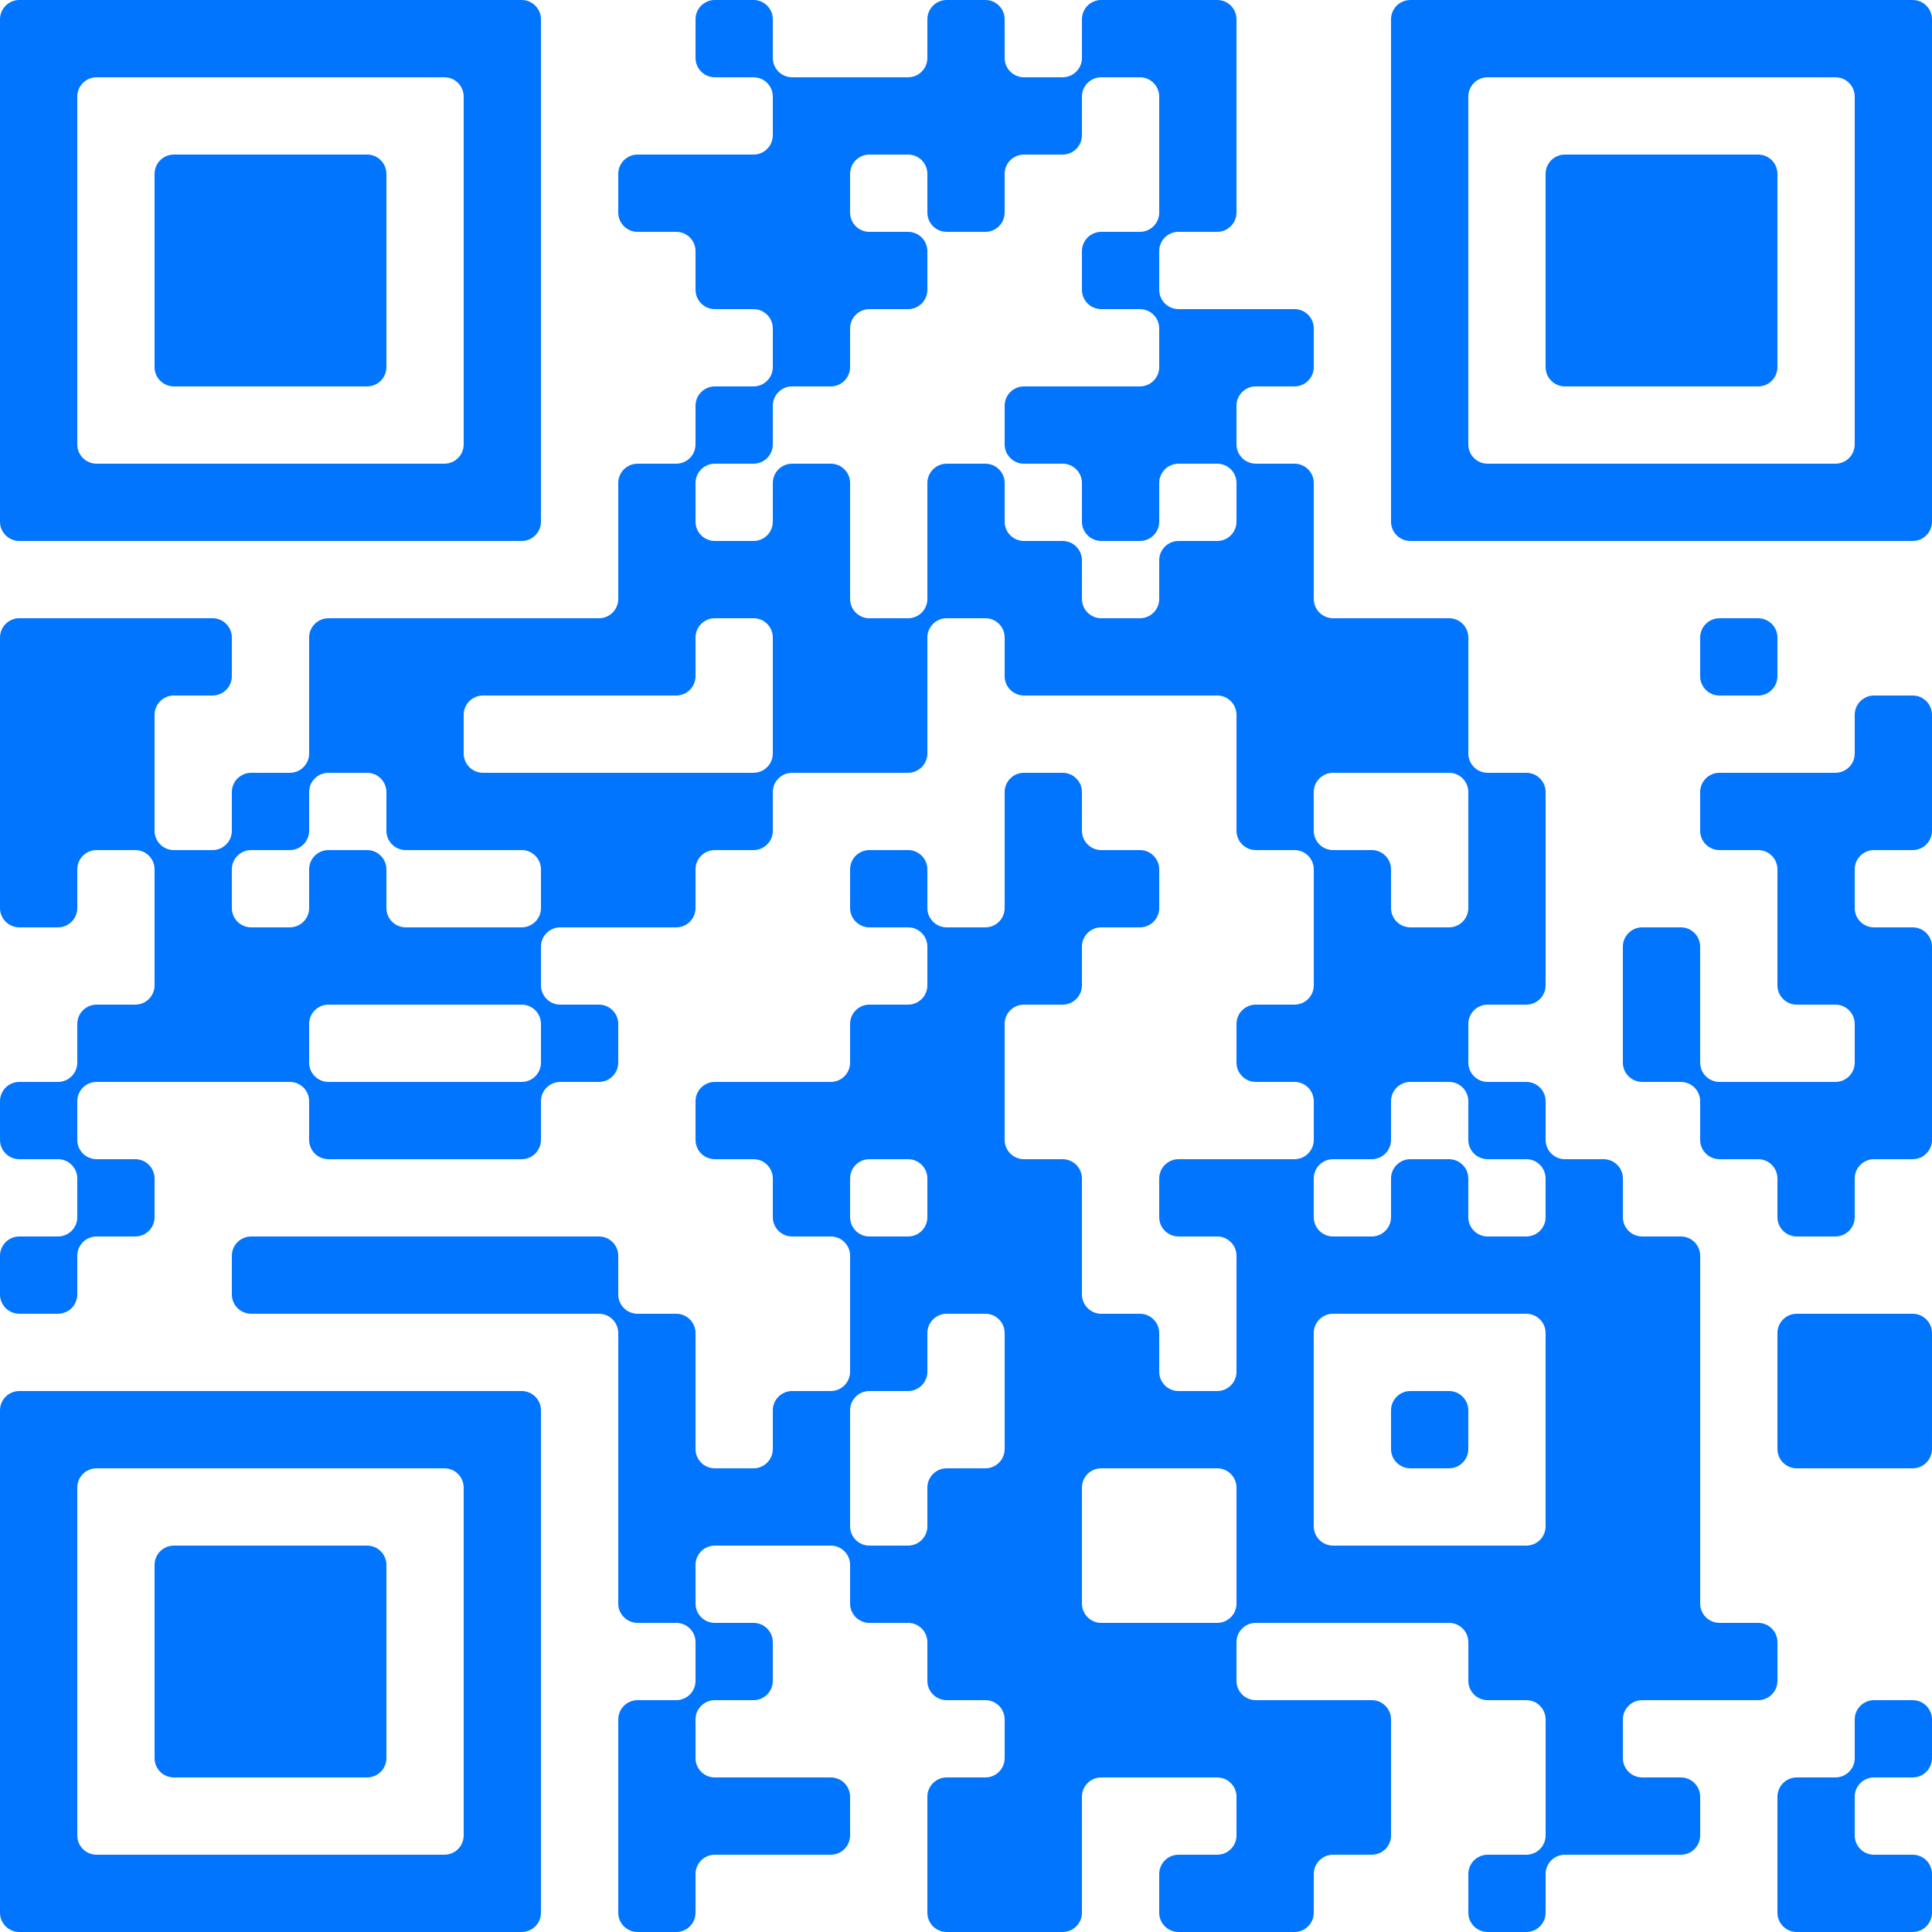
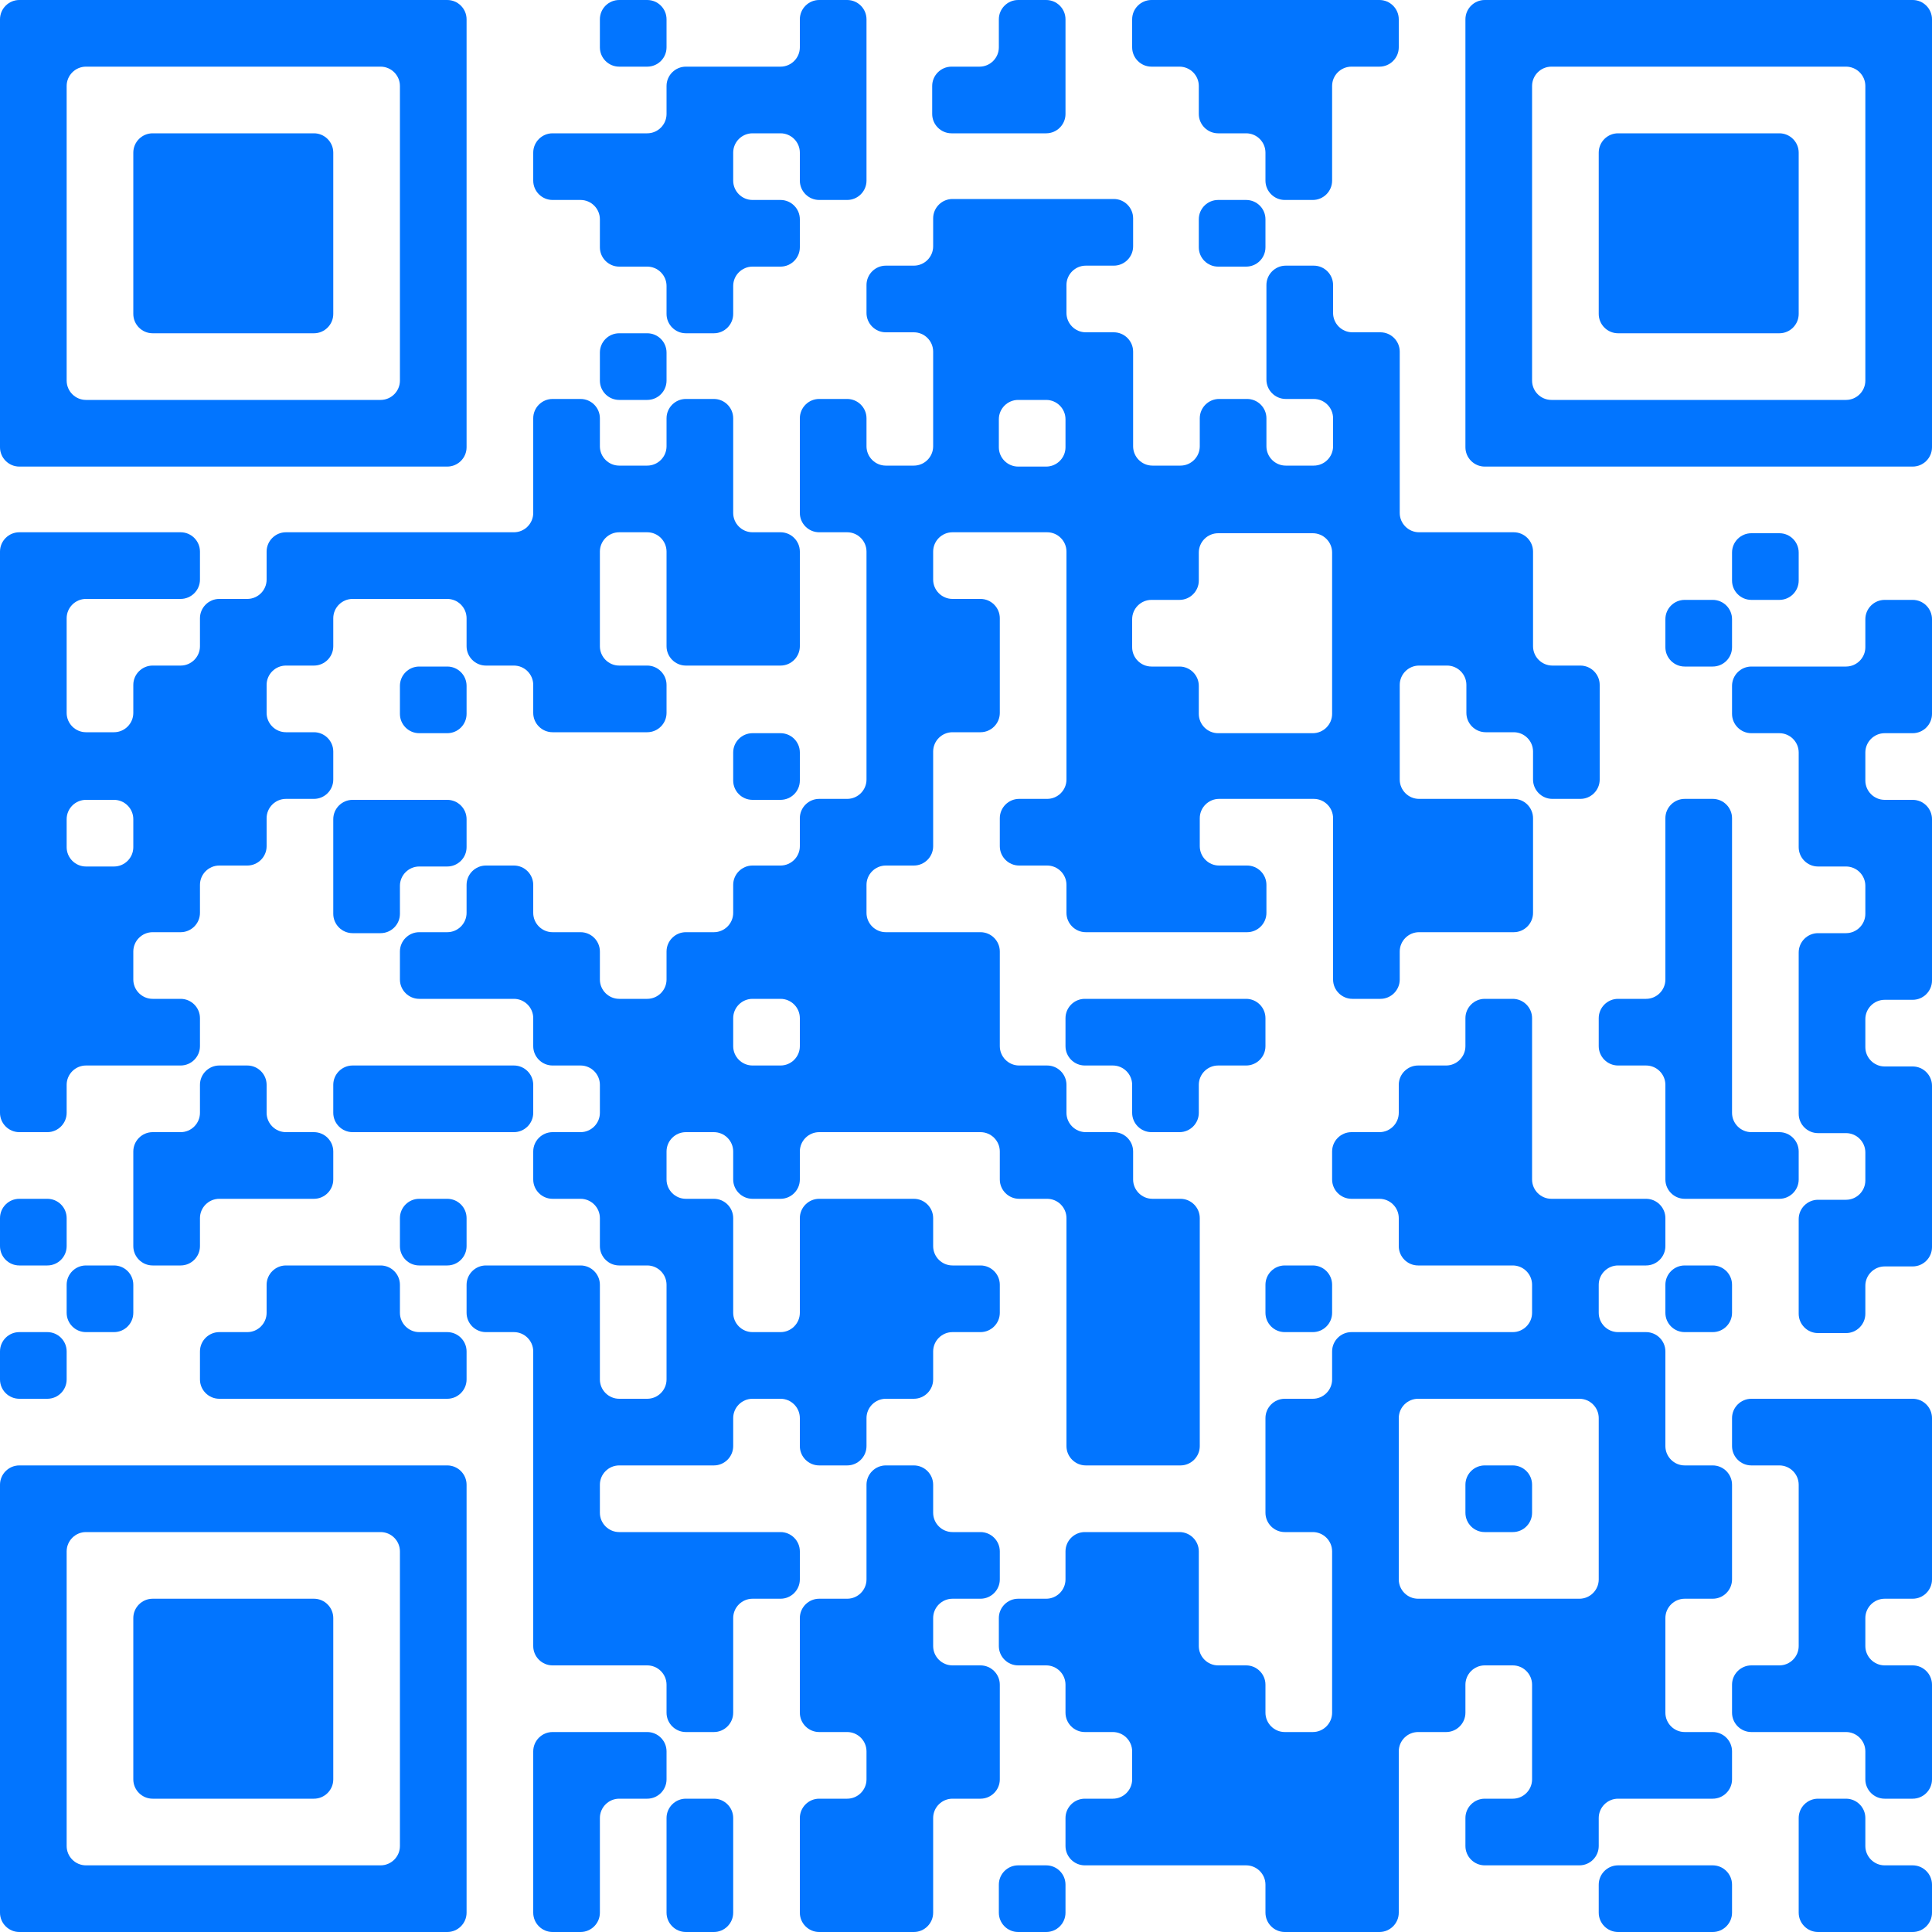
- <svg xmlns="http://www.w3.org/2000/svg" version="1.1" id="Layer_1" x="0px" y="0px" viewBox="0 0 200 200" style="enable-background:new 0 0 200 200;" xml:space="preserve">
-   <style type="text/css">
- 	.st0{fill:#0275FF;}
- </style>
-   <g>
-     <g transform="translate(0,200) scale(0.026882,-0.026882)">
-       <path class="st0" d="M0,6398.3v-967.2c0-41.1,33.3-74.4,74.4-74.4h967.2h967.2c41.1,0,74.4,33.3,74.4,74.4v967.2v967.2    c0,41.1-33.3,74.4-74.4,74.4h-967.2H74.4c-41.1,0-74.4-33.3-74.4-74.4V6398.3z M1785.6,6398.3v-669.6c0-41.1-33.3-74.4-74.4-74.4    h-669.6H372c-41.1,0-74.4,33.3-74.4,74.4v669.6v669.6c0,41.1,33.3,74.4,74.4,74.4h669.6h669.6c41.1,0,74.4-33.3,74.4-74.4V6398.3z    " />
-       <path class="st0" d="M595.2,6398.3v-372c0-41.1,33.3-74.4,74.4-74.4h372h372c41.1,0,74.4,33.3,74.4,74.4v372v372    c0,41.1-33.3,74.4-74.4,74.4h-372h-372c-41.1,0-74.4-33.3-74.4-74.4V6398.3z" />
-       <path class="st0" d="M2678.4,7291.1v-74.4c0-41.1,33.3-74.4,74.4-74.4h74.4h74.4c41.1,0,74.4-33.3,74.4-74.4v-74.4v-74.4    c0-41.1-33.3-74.4-74.4-74.4h-223.2h-223.2c-41.1,0-74.4-33.3-74.4-74.4v-74.4v-74.4c0-41.1,33.3-74.4,74.4-74.4h74.4h74.4    c41.1,0,74.4-33.3,74.4-74.4v-74.4v-74.4c0-41.1,33.3-74.4,74.4-74.4h74.4h74.4c41.1,0,74.4-33.3,74.4-74.4v-74.4v-74.4    c0-41.1-33.3-74.4-74.4-74.4h-74.4h-74.4c-41.1,0-74.4-33.3-74.4-74.4v-74.4v-74.4c0-41.1-33.3-74.4-74.4-74.4h-74.4h-74.4    c-41.1,0-74.4-33.3-74.4-74.4v-223.2v-223.2c0-41.1-33.3-74.4-74.4-74.4h-520.8h-520.8c-41.1,0-74.4-33.3-74.4-74.4v-223.2v-223.2    c0-41.1-33.3-74.4-74.4-74.4h-74.4h-74.4c-41.1,0-74.4-33.3-74.4-74.4v-74.4v-74.4c0-41.1-33.3-74.4-74.4-74.4H744h-74.4    c-41.1,0-74.4,33.3-74.4,74.4V4464v223.2c0,41.1,33.3,74.4,74.4,74.4H744h74.4c41.1,0,74.4,33.3,74.4,74.4v74.4v74.4    c0,41.1-33.3,74.4-74.4,74.4h-372h-372c-41.1,0-74.4-33.3-74.4-74.4V4464v-520.8c0-41.1,33.3-74.4,74.4-74.4h74.4h74.4    c41.1,0,74.4,33.3,74.4,74.4v74.4v74.4c0,41.1,33.3,74.4,74.4,74.4h74.4h74.4c41.1,0,74.4-33.3,74.4-74.4v-223.2v-223.2    c0-41.1-33.3-74.4-74.4-74.4h-74.4H372c-41.1,0-74.4-33.3-74.4-74.4v-74.4V3348c0-41.1-33.3-74.4-74.4-74.4h-74.4H74.4    c-41.1,0-74.4-33.3-74.4-74.4v-74.4v-74.4c0-41.1,33.3-74.4,74.4-74.4h74.4h74.4c41.1,0,74.4-33.3,74.4-74.4v-74.4v-74.4    c0-41.1-33.3-74.4-74.4-74.4h-74.4H74.4c-41.1,0-74.4-33.3-74.4-74.4v-74.4v-74.4c0-41.1,33.3-74.4,74.4-74.4h74.4h74.4    c41.1,0,74.4,33.3,74.4,74.4v74.4v74.4c0,41.1,33.3,74.4,74.4,74.4h74.4h74.4c41.1,0,74.4,33.3,74.4,74.4v74.4v74.4    c0,41.1-33.3,74.4-74.4,74.4h-74.4H372c-41.1,0-74.4,33.3-74.4,74.4v74.4v74.4c0,41.1,33.3,74.4,74.4,74.4h372h372    c41.1,0,74.4-33.3,74.4-74.4v-74.4v-74.4c0-41.1,33.3-74.4,74.4-74.4h372h372c41.1,0,74.4,33.3,74.4,74.4v74.4v74.4    c0,41.1,33.3,74.4,74.4,74.4h74.4h74.4c41.1,0,74.4,33.3,74.4,74.4v74.4v74.4c0,41.1-33.3,74.4-74.4,74.4H2232h-74.4    c-41.1,0-74.4,33.3-74.4,74.4v74.4v74.4c0,41.1,33.3,74.4,74.4,74.4h223.2H2604c41.1,0,74.4,33.3,74.4,74.4v74.4v74.4    c0,41.1,33.3,74.4,74.4,74.4h74.4h74.4c41.1,0,74.4,33.3,74.4,74.4v74.4v74.4c0,41.1,33.3,74.4,74.4,74.4h223.2h223.2    c41.1,0,74.4,33.3,74.4,74.4v223.2v223.2c0,41.1,33.3,74.4,74.4,74.4h74.4h74.4c41.1,0,74.4-33.3,74.4-74.4v-74.4v-74.4    c0-41.1,33.3-74.4,74.4-74.4h372h372c41.1,0,74.4-33.3,74.4-74.4V4464v-223.2c0-41.1,33.3-74.4,74.4-74.4h74.4h74.4    c41.1,0,74.4-33.3,74.4-74.4v-223.2v-223.2c0-41.1-33.3-74.4-74.4-74.4h-74.4h-74.4c-41.1,0-74.4-33.3-74.4-74.4v-74.4V3348    c0-41.1,33.3-74.4,74.4-74.4h74.4h74.4c41.1,0,74.4-33.3,74.4-74.4v-74.4v-74.4c0-41.1-33.3-74.4-74.4-74.4h-223.2h-223.2    c-41.1,0-74.4-33.3-74.4-74.4v-74.4v-74.4c0-41.1,33.3-74.4,74.4-74.4h74.4h74.4c41.1,0,74.4-33.3,74.4-74.4v-223.2v-223.2    c0-41.1-33.3-74.4-74.4-74.4h-74.4h-74.4c-41.1,0-74.4,33.3-74.4,74.4v74.4v74.4c0,41.1-33.3,74.4-74.4,74.4h-74.4h-74.4    c-41.1,0-74.4,33.3-74.4,74.4v223.2v223.2c0,41.1-33.3,74.4-74.4,74.4h-74.4h-74.4c-41.1,0-74.4,33.3-74.4,74.4v223.2v223.2    c0,41.1,33.3,74.4,74.4,74.4h74.4h74.4c41.1,0,74.4,33.3,74.4,74.4v74.4v74.4c0,41.1,33.3,74.4,74.4,74.4h74.4h74.4    c41.1,0,74.4,33.3,74.4,74.4v74.4v74.4c0,41.1-33.3,74.4-74.4,74.4h-74.4h-74.4c-41.1,0-74.4,33.3-74.4,74.4v74.4v74.4    c0,41.1-33.3,74.4-74.4,74.4h-74.4h-74.4c-41.1,0-74.4-33.3-74.4-74.4v-223.2v-223.2c0-41.1-33.3-74.4-74.4-74.4H3720h-74.4    c-41.1,0-74.4,33.3-74.4,74.4v74.4v74.4c0,41.1-33.3,74.4-74.4,74.4h-74.4H3348c-41.1,0-74.4-33.3-74.4-74.4v-74.4v-74.4    c0-41.1,33.3-74.4,74.4-74.4h74.4h74.4c41.1,0,74.4-33.3,74.4-74.4V3720v-74.4c0-41.1-33.3-74.4-74.4-74.4h-74.4H3348    c-41.1,0-74.4-33.3-74.4-74.4v-74.4V3348c0-41.1-33.3-74.4-74.4-74.4H2976h-223.2c-41.1,0-74.4-33.3-74.4-74.4v-74.4v-74.4    c0-41.1,33.3-74.4,74.4-74.4h74.4h74.4c41.1,0,74.4-33.3,74.4-74.4v-74.4v-74.4c0-41.1,33.3-74.4,74.4-74.4h74.4h74.4    c41.1,0,74.4-33.3,74.4-74.4v-223.2v-223.2c0-41.1-33.3-74.4-74.4-74.4h-74.4h-74.4c-41.1,0-74.4-33.3-74.4-74.4v-74.4V1860    c0-41.1-33.3-74.4-74.4-74.4h-74.4h-74.4c-41.1,0-74.4,33.3-74.4,74.4v223.2v223.2c0,41.1-33.3,74.4-74.4,74.4h-74.4h-74.4    c-41.1,0-74.4,33.3-74.4,74.4v74.4v74.4c0,41.1-33.3,74.4-74.4,74.4h-669.6H967.2c-41.1,0-74.4-33.3-74.4-74.4v-74.4v-74.4    c0-41.1,33.3-74.4,74.4-74.4h669.6h669.6c41.1,0,74.4-33.3,74.4-74.4v-520.8v-520.8c0-41.1,33.3-74.4,74.4-74.4h74.4h74.4    c41.1,0,74.4-33.3,74.4-74.4v-74.4v-74.4c0-41.1-33.3-74.4-74.4-74.4h-74.4h-74.4c-41.1,0-74.4-33.3-74.4-74.4v-372v-372    c0-41.1,33.3-74.4,74.4-74.4h74.4h74.4c41.1,0,74.4,33.3,74.4,74.4v74.4v74.4c0,41.1,33.3,74.4,74.4,74.4H2976h223.2    c41.1,0,74.4,33.3,74.4,74.4v74.4v74.4c0,41.1-33.3,74.4-74.4,74.4H2976h-223.2c-41.1,0-74.4,33.3-74.4,74.4V744v74.4    c0,41.1,33.3,74.4,74.4,74.4h74.4h74.4c41.1,0,74.4,33.3,74.4,74.4v74.4v74.4c0,41.1-33.3,74.4-74.4,74.4h-74.4h-74.4    c-41.1,0-74.4,33.3-74.4,74.4v74.4v74.4c0,41.1,33.3,74.4,74.4,74.4H2976h223.2c41.1,0,74.4-33.3,74.4-74.4v-74.4v-74.4    c0-41.1,33.3-74.4,74.4-74.4h74.4h74.4c41.1,0,74.4-33.3,74.4-74.4v-74.4v-74.4c0-41.1,33.3-74.4,74.4-74.4h74.4h74.4    c41.1,0,74.4-33.3,74.4-74.4V744v-74.4c0-41.1-33.3-74.4-74.4-74.4H3720h-74.4c-41.1,0-74.4-33.3-74.4-74.4V297.6V74.4    c0-41.1,33.3-74.4,74.4-74.4h223.2H4092c41.1,0,74.4,33.3,74.4,74.4v223.2v223.2c0,41.1,33.3,74.4,74.4,74.4H4464h223.2    c41.1,0,74.4-33.3,74.4-74.4v-74.4V372c0-41.1-33.3-74.4-74.4-74.4h-74.4h-74.4c-41.1,0-74.4-33.3-74.4-74.4v-74.4V74.4    c0-41.1,33.3-74.4,74.4-74.4h223.2h223.2c41.1,0,74.4,33.3,74.4,74.4v74.4v74.4c0,41.1,33.3,74.4,74.4,74.4h74.4h74.4    c41.1,0,74.4,33.3,74.4,74.4v223.2v223.2c0,41.1-33.3,74.4-74.4,74.4h-223.2h-223.2c-41.1,0-74.4,33.3-74.4,74.4v74.4v74.4    c0,41.1,33.3,74.4,74.4,74.4h372h372c41.1,0,74.4-33.3,74.4-74.4v-74.4v-74.4c0-41.1,33.3-74.4,74.4-74.4h74.4h74.4    c41.1,0,74.4-33.3,74.4-74.4V595.2V372c0-41.1-33.3-74.4-74.4-74.4h-74.4h-74.4c-41.1,0-74.4-33.3-74.4-74.4v-74.4V74.4    c0-41.1,33.3-74.4,74.4-74.4h74.4h74.4c41.1,0,74.4,33.3,74.4,74.4v74.4v74.4c0,41.1,33.3,74.4,74.4,74.4h223.2h223.2    c41.1,0,74.4,33.3,74.4,74.4v74.4v74.4c0,41.1-33.3,74.4-74.4,74.4h-74.4h-74.4c-41.1,0-74.4,33.3-74.4,74.4V744v74.4    c0,41.1,33.3,74.4,74.4,74.4h223.2h223.2c41.1,0,74.4,33.3,74.4,74.4v74.4v74.4c0,41.1-33.3,74.4-74.4,74.4h-74.4h-74.4    c-41.1,0-74.4,33.3-74.4,74.4v669.6V2604c0,41.1-33.3,74.4-74.4,74.4h-74.4h-74.4c-41.1,0-74.4,33.3-74.4,74.4v74.4v74.4    c0,41.1-33.3,74.4-74.4,74.4h-74.4h-74.4c-41.1,0-74.4,33.3-74.4,74.4v74.4v74.4c0,41.1-33.3,74.4-74.4,74.4h-74.4h-74.4    c-41.1,0-74.4,33.3-74.4,74.4v74.4v74.4c0,41.1,33.3,74.4,74.4,74.4h74.4h74.4c41.1,0,74.4,33.3,74.4,74.4v372v372    c0,41.1-33.3,74.4-74.4,74.4h-74.4h-74.4c-41.1,0-74.4,33.3-74.4,74.4v223.2v223.2c0,41.1-33.3,74.4-74.4,74.4h-223.2h-223.2    c-41.1,0-74.4,33.3-74.4,74.4v223.2v223.2c0,41.1-33.3,74.4-74.4,74.4h-74.4h-74.4c-41.1,0-74.4,33.3-74.4,74.4v74.4v74.4    c0,41.1,33.3,74.4,74.4,74.4h74.4h74.4c41.1,0,74.4,33.3,74.4,74.4v74.4v74.4c0,41.1-33.3,74.4-74.4,74.4h-223.2h-223.2    c-41.1,0-74.4,33.3-74.4,74.4v74.4v74.4c0,41.1,33.3,74.4,74.4,74.4h74.4h74.4c41.1,0,74.4,33.3,74.4,74.4v372v372    c0,41.1-33.3,74.4-74.4,74.4H4464h-223.2c-41.1,0-74.4-33.3-74.4-74.4v-74.4v-74.4c0-41.1-33.3-74.4-74.4-74.4h-74.4h-74.4    c-41.1,0-74.4,33.3-74.4,74.4v74.4v74.4c0,41.1-33.3,74.4-74.4,74.4H3720h-74.4c-41.1,0-74.4-33.3-74.4-74.4v-74.4v-74.4    c0-41.1-33.3-74.4-74.4-74.4h-223.2h-223.2c-41.1,0-74.4,33.3-74.4,74.4v74.4v74.4c0,41.1-33.3,74.4-74.4,74.4h-74.4h-74.4    c-41.1,0-74.4-33.3-74.4-74.4V7291.1z M4464,6844.7v-223.2c0-41.1-33.3-74.4-74.4-74.4h-74.4h-74.4c-41.1,0-74.4-33.3-74.4-74.4    v-74.4v-74.4c0-41.1,33.3-74.4,74.4-74.4h74.4h74.4c41.1,0,74.4-33.3,74.4-74.4v-74.4v-74.4c0-41.1-33.3-74.4-74.4-74.4h-223.2    h-223.2c-41.1,0-74.4-33.3-74.4-74.4v-74.4v-74.4c0-41.1,33.3-74.4,74.4-74.4h74.4h74.4c41.1,0,74.4-33.3,74.4-74.4v-74.4v-74.4    c0-41.1,33.3-74.4,74.4-74.4h74.4h74.4c41.1,0,74.4,33.3,74.4,74.4v74.4v74.4c0,41.1,33.3,74.4,74.4,74.4h74.4h74.4    c41.1,0,74.4-33.3,74.4-74.4v-74.4v-74.4c0-41.1-33.3-74.4-74.4-74.4h-74.4h-74.4c-41.1,0-74.4-33.3-74.4-74.4v-74.4v-74.4    c0-41.1-33.3-74.4-74.4-74.4h-74.4h-74.4c-41.1,0-74.4,33.3-74.4,74.4v74.4v74.4c0,41.1-33.3,74.4-74.4,74.4h-74.4h-74.4    c-41.1,0-74.4,33.3-74.4,74.4v74.4v74.4c0,41.1-33.3,74.4-74.4,74.4H3720h-74.4c-41.1,0-74.4-33.3-74.4-74.4v-223.2v-223.2    c0-41.1-33.3-74.4-74.4-74.4h-74.4H3348c-41.1,0-74.4,33.3-74.4,74.4v223.2v223.2c0,41.1-33.3,74.4-74.4,74.4h-74.4h-74.4    c-41.1,0-74.4-33.3-74.4-74.4v-74.4v-74.4c0-41.1-33.3-74.4-74.4-74.4h-74.4h-74.4c-41.1,0-74.4,33.3-74.4,74.4v74.4v74.4    c0,41.1,33.3,74.4,74.4,74.4h74.4h74.4c41.1,0,74.4,33.3,74.4,74.4v74.4v74.4c0,41.1,33.3,74.4,74.4,74.4h74.4h74.4    c41.1,0,74.4,33.3,74.4,74.4v74.4v74.4c0,41.1,33.3,74.4,74.4,74.4h74.4h74.4c41.1,0,74.4,33.3,74.4,74.4v74.4v74.4    c0,41.1-33.3,74.4-74.4,74.4h-74.4H3348c-41.1,0-74.4,33.3-74.4,74.4v74.4v74.4c0,41.1,33.3,74.4,74.4,74.4h74.4h74.4    c41.1,0,74.4-33.3,74.4-74.4v-74.4v-74.4c0-41.1,33.3-74.4,74.4-74.4h74.4h74.4c41.1,0,74.4,33.3,74.4,74.4v74.4v74.4    c0,41.1,33.3,74.4,74.4,74.4h74.4h74.4c41.1,0,74.4,33.3,74.4,74.4v74.4v74.4c0,41.1,33.3,74.4,74.4,74.4h74.4h74.4    c41.1,0,74.4-33.3,74.4-74.4V6844.7z M2976,4761.6v-223.2c0-41.1-33.3-74.4-74.4-74.4h-520.8H1860c-41.1,0-74.4,33.3-74.4,74.4    v74.4v74.4c0,41.1,33.3,74.4,74.4,74.4h372h372c41.1,0,74.4,33.3,74.4,74.4v74.4v74.4c0,41.1,33.3,74.4,74.4,74.4h74.4h74.4    c41.1,0,74.4-33.3,74.4-74.4V4761.6z M1488,4315.2v-74.4c0-41.1,33.3-74.4,74.4-74.4h223.2h223.2c41.1,0,74.4-33.3,74.4-74.4    v-74.4v-74.4c0-41.1-33.3-74.4-74.4-74.4h-223.2h-223.2c-41.1,0-74.4,33.3-74.4,74.4v74.4v74.4c0,41.1-33.3,74.4-74.4,74.4h-74.4    h-74.4c-41.1,0-74.4-33.3-74.4-74.4v-74.4v-74.4c0-41.1-33.3-74.4-74.4-74.4h-74.4h-74.4c-41.1,0-74.4,33.3-74.4,74.4v74.4v74.4    c0,41.1,33.3,74.4,74.4,74.4h74.4h74.4c41.1,0,74.4,33.3,74.4,74.4v74.4v74.4c0,41.1,33.3,74.4,74.4,74.4h74.4h74.4    c41.1,0,74.4-33.3,74.4-74.4V4315.2z M5654.3,4166.4v-223.2c0-41.1-33.3-74.4-74.4-74.4h-74.4h-74.4c-41.1,0-74.4,33.3-74.4,74.4    v74.4v74.4c0,41.1-33.3,74.4-74.4,74.4h-74.4h-74.4c-41.1,0-74.4,33.3-74.4,74.4v74.4v74.4c0,41.1,33.3,74.4,74.4,74.4h223.2    h223.2c41.1,0,74.4-33.3,74.4-74.4V4166.4z M2083.2,3422.4V3348c0-41.1-33.3-74.4-74.4-74.4h-372h-372    c-41.1,0-74.4,33.3-74.4,74.4v74.4v74.4c0,41.1,33.3,74.4,74.4,74.4h372h372c41.1,0,74.4-33.3,74.4-74.4V3422.4z M5654.3,3124.8    v-74.4c0-41.1,33.3-74.4,74.4-74.4h74.4h74.4c41.1,0,74.4-33.3,74.4-74.4v-74.4v-74.4c0-41.1-33.3-74.4-74.4-74.4h-74.4h-74.4    c-41.1,0-74.4,33.3-74.4,74.4v74.4v74.4c0,41.1-33.3,74.4-74.4,74.4h-74.4h-74.4c-41.1,0-74.4-33.3-74.4-74.4v-74.4v-74.4    c0-41.1-33.3-74.4-74.4-74.4h-74.4h-74.4c-41.1,0-74.4,33.3-74.4,74.4v74.4v74.4c0,41.1,33.3,74.4,74.4,74.4h74.4h74.4    c41.1,0,74.4,33.3,74.4,74.4v74.4v74.4c0,41.1,33.3,74.4,74.4,74.4h74.4h74.4c41.1,0,74.4-33.3,74.4-74.4V3124.8z M3571.2,2827.2    v-74.4c0-41.1-33.3-74.4-74.4-74.4h-74.4H3348c-41.1,0-74.4,33.3-74.4,74.4v74.4v74.4c0,41.1,33.3,74.4,74.4,74.4h74.4h74.4    c41.1,0,74.4-33.3,74.4-74.4V2827.2z M3868.8,2083.2V1860c0-41.1-33.3-74.4-74.4-74.4H3720h-74.4c-41.1,0-74.4-33.3-74.4-74.4    v-74.4v-74.4c0-41.1-33.3-74.4-74.4-74.4h-74.4H3348c-41.1,0-74.4,33.3-74.4,74.4v223.2v223.2c0,41.1,33.3,74.4,74.4,74.4h74.4    h74.4c41.1,0,74.4,33.3,74.4,74.4v74.4v74.4c0,41.1,33.3,74.4,74.4,74.4h74.4h74.4c41.1,0,74.4-33.3,74.4-74.4V2083.2z     M5951.9,1934.4v-372c0-41.1-33.3-74.4-74.4-74.4h-372h-372c-41.1,0-74.4,33.3-74.4,74.4v372v372c0,41.1,33.3,74.4,74.4,74.4h372    h372c41.1,0,74.4-33.3,74.4-74.4V1934.4z M4761.6,1488v-223.2c0-41.1-33.3-74.4-74.4-74.4H4464h-223.2    c-41.1,0-74.4,33.3-74.4,74.4V1488v223.2c0,41.1,33.3,74.4,74.4,74.4H4464h223.2c41.1,0,74.4-33.3,74.4-74.4V1488z" />
-       <path class="st0" d="M5356.7,1934.4V1860c0-41.1,33.3-74.4,74.4-74.4h74.4h74.4c41.1,0,74.4,33.3,74.4,74.4v74.4v74.4    c0,41.1-33.3,74.4-74.4,74.4h-74.4h-74.4c-41.1,0-74.4-33.3-74.4-74.4V1934.4z" />
-       <path class="st0" d="M5356.7,6398.3v-967.2c0-41.1,33.3-74.4,74.4-74.4h967.2h967.2c41.1,0,74.4,33.3,74.4,74.4v967.2v967.2    c0,41.1-33.3,74.4-74.4,74.4h-967.2h-967.2c-41.1,0-74.4-33.3-74.4-74.4V6398.3z M7142.3,6398.3v-669.6    c0-41.1-33.3-74.4-74.4-74.4h-669.6h-669.6c-41.1,0-74.4,33.3-74.4,74.4v669.6v669.6c0,41.1,33.3,74.4,74.4,74.4h669.6h669.6    c41.1,0,74.4-33.3,74.4-74.4V6398.3z" />
-       <path class="st0" d="M5951.9,6398.3v-372c0-41.1,33.3-74.4,74.4-74.4h372h372c41.1,0,74.4,33.3,74.4,74.4v372v372    c0,41.1-33.3,74.4-74.4,74.4h-372h-372c-41.1,0-74.4-33.3-74.4-74.4V6398.3z" />
-       <path class="st0" d="M6547.1,4910.3v-74.4c0-41.1,33.3-74.4,74.4-74.4h74.4h74.4c41.1,0,74.4,33.3,74.4,74.4v74.4v74.4    c0,41.1-33.3,74.4-74.4,74.4h-74.4h-74.4c-41.1,0-74.4-33.3-74.4-74.4V4910.3z" />
-       <path class="st0" d="M7142.3,4612.8v-74.4c0-41.1-33.3-74.4-74.4-74.4h-223.2h-223.2c-41.1,0-74.4-33.3-74.4-74.4v-74.4v-74.4    c0-41.1,33.3-74.4,74.4-74.4h74.4h74.4c41.1,0,74.4-33.3,74.4-74.4v-223.2v-223.2c0-41.1,33.3-74.4,74.4-74.4h74.4h74.4    c41.1,0,74.4-33.3,74.4-74.4v-74.4V3348c0-41.1-33.3-74.4-74.4-74.4h-223.2h-223.2c-41.1,0-74.4,33.3-74.4,74.4v223.2v223.2    c0,41.1-33.3,74.4-74.4,74.4h-74.4h-74.4c-41.1,0-74.4-33.3-74.4-74.4v-223.2V3348c0-41.1,33.3-74.4,74.4-74.4h74.4h74.4    c41.1,0,74.4-33.3,74.4-74.4v-74.4v-74.4c0-41.1,33.3-74.4,74.4-74.4h74.4h74.4c41.1,0,74.4-33.3,74.4-74.4v-74.4v-74.4    c0-41.1,33.3-74.4,74.4-74.4h74.4h74.4c41.1,0,74.4,33.3,74.4,74.4v74.4v74.4c0,41.1,33.3,74.4,74.4,74.4h74.4h74.4    c41.1,0,74.4,33.3,74.4,74.4v372v372c0,41.1-33.3,74.4-74.4,74.4h-74.4h-74.4c-41.1,0-74.4,33.3-74.4,74.4v74.4v74.4    c0,41.1,33.3,74.4,74.4,74.4h74.4h74.4c41.1,0,74.4,33.3,74.4,74.4V4464v223.2c0,41.1-33.3,74.4-74.4,74.4h-74.4h-74.4    c-41.1,0-74.4-33.3-74.4-74.4V4612.8z" />
-       <path class="st0" d="M6844.7,2083.2V1860c0-41.1,33.3-74.4,74.4-74.4h223.2h223.2c41.1,0,74.4,33.3,74.4,74.4v223.2v223.2    c0,41.1-33.3,74.4-74.4,74.4h-223.2h-223.2c-41.1,0-74.4-33.3-74.4-74.4V2083.2z" />
-       <path class="st0" d="M0,1041.6V74.4C0,33.3,33.3,0,74.4,0h967.2h967.2c41.1,0,74.4,33.3,74.4,74.4v967.2v967.2    c0,41.1-33.3,74.4-74.4,74.4h-967.2H74.4c-41.1,0-74.4-33.3-74.4-74.4V1041.6z M1785.6,1041.6V372c0-41.1-33.3-74.4-74.4-74.4    h-669.6H372c-41.1,0-74.4,33.3-74.4,74.4v669.6v669.6c0,41.1,33.3,74.4,74.4,74.4h669.6h669.6c41.1,0,74.4-33.3,74.4-74.4V1041.6z    " />
-       <path class="st0" d="M595.2,1041.6v-372c0-41.1,33.3-74.4,74.4-74.4h372h372c41.1,0,74.4,33.3,74.4,74.4v372v372    c0,41.1-33.3,74.4-74.4,74.4h-372h-372c-41.1,0-74.4-33.3-74.4-74.4V1041.6z" />
-       <path class="st0" d="M7142.3,744v-74.4c0-41.1-33.3-74.4-74.4-74.4h-74.4h-74.4c-41.1,0-74.4-33.3-74.4-74.4V297.6V74.4    c0-41.1,33.3-74.4,74.4-74.4h223.2h223.2c41.1,0,74.4,33.3,74.4,74.4v74.4v74.4c0,41.1-33.3,74.4-74.4,74.4h-74.4h-74.4    c-41.1,0-74.4,33.3-74.4,74.4v74.4v74.4c0,41.1,33.3,74.4,74.4,74.4h74.4h74.4c41.1,0,74.4,33.3,74.4,74.4V744v74.4    c0,41.1-33.3,74.4-74.4,74.4h-74.4h-74.4c-41.1,0-74.4-33.3-74.4-74.4V744z" />
-     </g>
-   </g>
+ <svg xmlns="http://www.w3.org/2000/svg" id="Layer_1" version="1.1" viewBox="0 0 200 200">
+   <defs>
+     <style>
+       .st0 {
+         fill: #0275ff;
+       }
+     </style>
+   </defs>
+   <rect class="st0" x="62.1" width="6.9" height="6.9" rx="2" ry="2" />
+   <path class="st0" d="M193.1,0h-39.4c-1.1,0-2,.9-2,2v44.3c0,1.1.9,2,2,2h44.3c1.1,0,2-.9,2-2V2c0-1.1-.9-2-2-2h-4.9ZM193.1,13.8v25.6c0,1.1-.9,2-2,2h-30.5c-1.1,0-2-.9-2-2V8.9c0-1.1.9-2,2-2h30.5c1.1,0,2,.9,2,2v4.9Z" />
+   <path class="st0" d="M108.3,13.8c1.1,0,2-.9,2-2V2c0-1.1-.9-2-2-2h-2.9c-1.1,0-2,.9-2,2v2.9c0,1.1-.9,2-2,2h-2.9c-1.1,0-2,.9-2,2v2.9c0,1.1.9,2,2,2h9.8Z" />
+   <path class="st0" d="M137.9,13.8v-4.9c0-1.1.9-2,2-2h2.9c1.1,0,2-.9,2-2v-2.9c0-1.1-.9-2-2-2h-23.6c-1.1,0-2,.9-2,2v2.9c0,1.1.9,2,2,2h2.9c1.1,0,2,.9,2,2v2.9c0,1.1.9,2,2,2h2.9c1.1,0,2,.9,2,2v2.9c0,1.1.9,2,2,2h2.9c1.1,0,2-.9,2-2v-4.9Z" />
+   <path class="st0" d="M172.4,13.8h-4.9c-1.1,0-2,.9-2,2v16.7c0,1.1.9,2,2,2h16.7c1.1,0,2-.9,2-2V15.8c0-1.1-.9-2-2-2h-11.8Z" />
+   <rect class="st0" x="124.1" y="20.7" width="6.9" height="6.9" rx="2" ry="2" />
+   <path class="st0" d="M27.6,34.5h4.9c1.1,0,2-.9,2-2V15.8c0-1.1-.9-2-2-2H15.8c-1.1,0-2,.9-2,2v16.7c0,1.1.9,2,2,2h11.8Z" />
+   <path class="st0" d="M77.9,27.6h2.9c1.1,0,2-.9,2-2v-2.9c0-1.1-.9-2-2-2h-2.9c-1.1,0-2-.9-2-2v-2.9c0-1.1.9-2,2-2h2.9c1.1,0,2,.9,2,2v2.9c0,1.1.9,2,2,2h2.9c1.1,0,2-.9,2-2V2c0-1.1-.9-2-2-2h-2.9c-1.1,0-2,.9-2,2v2.9c0,1.1-.9,2-2,2h-9.8c-1.1,0-2,.9-2,2v2.9c0,1.1-.9,2-2,2h-9.8c-1.1,0-2,.9-2,2v2.9c0,1.1.9,2,2,2h2.9c1.1,0,2,.9,2,2v2.9c0,1.1.9,2,2,2h2.9c1.1,0,2,.9,2,2v2.9c0,1.1.9,2,2,2h2.9c1.1,0,2-.9,2-2v-2.9c0-1.1.9-2,2-2Z" />
+   <rect class="st0" x="62.1" y="34.5" width="6.9" height="6.9" rx="2" ry="2" />
+   <path class="st0" d="M13.8,48.3h32.5c1.1,0,2-.9,2-2V2c0-1.1-.9-2-2-2H2C.9,0,0,.9,0,2v44.3c0,1.1.9,2,2,2h11.8ZM6.9,34.5V8.9c0-1.1.9-2,2-2h30.5c1.1,0,2,.9,2,2v30.5c0,1.1-.9,2-2,2H8.9c-1.1,0-2-.9-2-2v-4.9Z" />
+   <rect class="st0" x="179.3" y="55.2" width="6.9" height="6.9" rx="2" ry="2" />
+   <rect class="st0" x="172.4" y="62.1" width="6.9" height="6.9" rx="2" ry="2" />
+   <path class="st0" d="M193.1,67c0,1.1-.9,2-2,2h-9.8c-1.1,0-2,.9-2,2v2.9c0,1.1.9,2,2,2h2.9c1.1,0,2,.9,2,2v9.8c0,1.1.9,2,2,2h2.9c1.1,0,2,.9,2,2v2.9c0,1.1-.9,2-2,2h-2.9c-1.1,0-2,.9-2,2v16.7c0,1.1.9,2,2,2h2.9c1.1,0,2,.9,2,2v2.9c0,1.1-.9,2-2,2h-2.9c-1.1,0-2,.9-2,2v9.8c0,1.1.9,2,2,2h2.9c1.1,0,2-.9,2-2v-2.9c0-1.1.9-2,2-2h2.9c1.1,0,2-.9,2-2v-16.7c0-1.1-.9-2-2-2h-2.9c-1.1,0-2-.9-2-2v-2.9c0-1.1.9-2,2-2h2.9c1.1,0,2-.9,2-2v-16.7c0-1.1-.9-2-2-2h-2.9c-1.1,0-2-.9-2-2v-2.9c0-1.1.9-2,2-2h2.9c1.1,0,2-.9,2-2v-9.8c0-1.1-.9-2-2-2h-2.9c-1.1,0-2,.9-2,2v2.9Z" />
+   <rect class="st0" x="41.4" y="69" width="6.9" height="6.9" rx="2" ry="2" />
+   <rect class="st0" x="75.9" y="75.9" width="6.9" height="6.9" rx="2" ry="2" />
+   <path class="st0" d="M41.4,82.8h-4.9c-1.1,0-2,.9-2,2v9.8c0,1.1.9,2,2,2h2.9c1.1,0,2-.9,2-2v-2.9c0-1.1.9-2,2-2h2.9c1.1,0,2-.9,2-2v-2.9c0-1.1-.9-2-2-2h-4.9Z" />
+   <path class="st0" d="M13.8,101.4v-2.9c0-1.1.9-2,2-2h2.9c1.1,0,2-.9,2-2v-2.9c0-1.1.9-2,2-2h2.9c1.1,0,2-.9,2-2v-2.9c0-1.1.9-2,2-2h2.9c1.1,0,2-.9,2-2v-2.9c0-1.1-.9-2-2-2h-2.9c-1.1,0-2-.9-2-2v-2.9c0-1.1.9-2,2-2h2.9c1.1,0,2-.9,2-2v-2.9c0-1.1.9-2,2-2h9.8c1.1,0,2,.9,2,2v2.9c0,1.1.9,2,2,2h2.9c1.1,0,2,.9,2,2v2.9c0,1.1.9,2,2,2h9.8c1.1,0,2-.9,2-2v-2.9c0-1.1-.9-2-2-2h-2.9c-1.1,0-2-.9-2-2v-9.8c0-1.1.9-2,2-2h2.9c1.1,0,2,.9,2,2v9.8c0,1.1.9,2,2,2h9.8c1.1,0,2-.9,2-2v-9.8c0-1.1-.9-2-2-2h-2.9c-1.1,0-2-.9-2-2v-9.8c0-1.1-.9-2-2-2h-2.9c-1.1,0-2,.9-2,2v2.9c0,1.1-.9,2-2,2h-2.9c-1.1,0-2-.9-2-2v-2.9c0-1.1-.9-2-2-2h-2.9c-1.1,0-2,.9-2,2v9.8c0,1.1-.9,2-2,2h-23.6c-1.1,0-2,.9-2,2v2.9c0,1.1-.9,2-2,2h-2.9c-1.1,0-2,.9-2,2v2.9c0,1.1-.9,2-2,2h-2.9c-1.1,0-2,.9-2,2v2.9c0,1.1-.9,2-2,2h-2.9c-1.1,0-2-.9-2-2v-9.8c0-1.1.9-2,2-2h9.8c1.1,0,2-.9,2-2v-2.9c0-1.1-.9-2-2-2H2c-1.1,0-2,.9-2,2v58.1c0,1.1.9,2,2,2h2.9c1.1,0,2-.9,2-2v-2.9c0-1.1.9-2,2-2h9.8c1.1,0,2-.9,2-2v-2.9c0-1.1-.9-2-2-2h-2.9c-1.1,0-2-.9-2-2ZM8.9,82.8h2.9c1.1,0,2,.9,2,2v2.9c0,1.1-.9,2-2,2h-2.9c-1.1,0-2-.9-2-2v-2.9c0-1.1.9-2,2-2Z" />
+   <path class="st0" d="M25.6,110.3h-2.9c-1.1,0-2,.9-2,2v2.9c0,1.1-.9,2-2,2h-2.9c-1.1,0-2,.9-2,2v9.8c0,1.1.9,2,2,2h2.9c1.1,0,2-.9,2-2v-2.9c0-1.1.9-2,2-2h9.8c1.1,0,2-.9,2-2v-2.9c0-1.1-.9-2-2-2h-2.9c-1.1,0-2-.9-2-2v-2.9c0-1.1-.9-2-2-2Z" />
+   <path class="st0" d="M48.3,110.3h-11.8c-1.1,0-2,.9-2,2v2.9c0,1.1.9,2,2,2h16.7c1.1,0,2-.9,2-2v-2.9c0-1.1-.9-2-2-2h-4.9Z" />
+   <path class="st0" d="M119.2,117.2h2.9c1.1,0,2-.9,2-2v-2.9c0-1.1.9-2,2-2h2.9c1.1,0,2-.9,2-2v-2.9c0-1.1-.9-2-2-2h-16.7c-1.1,0-2,.9-2,2v2.9c0,1.1.9,2,2,2h2.9c1.1,0,2,.9,2,2v2.9c0,1.1.9,2,2,2Z" />
+   <path class="st0" d="M181.3,117.2c-1.1,0-2-.9-2-2v-30.5c0-1.1-.9-2-2-2h-2.9c-1.1,0-2,.9-2,2v16.7c0,1.1-.9,2-2,2h-2.9c-1.1,0-2,.9-2,2v2.9c0,1.1.9,2,2,2h2.9c1.1,0,2,.9,2,2v9.8c0,1.1.9,2,2,2h9.8c1.1,0,2-.9,2-2v-2.9c0-1.1-.9-2-2-2h-2.9Z" />
+   <rect class="st0" y="124.1" width="6.9" height="6.9" rx="2" ry="2" />
+   <rect class="st0" x="41.4" y="124.1" width="6.9" height="6.9" rx="2" ry="2" />
+   <path class="st0" d="M160.6,124.1c-1.1,0-2-.9-2-2v-16.7c0-1.1-.9-2-2-2h-2.9c-1.1,0-2,.9-2,2v2.9c0,1.1-.9,2-2,2h-2.9c-1.1,0-2,.9-2,2v2.9c0,1.1-.9,2-2,2h-2.9c-1.1,0-2,.9-2,2v2.9c0,1.1.9,2,2,2h2.9c1.1,0,2,.9,2,2v2.9c0,1.1.9,2,2,2h9.8c1.1,0,2,.9,2,2v2.9c0,1.1-.9,2-2,2h-16.7c-1.1,0-2,.9-2,2v2.9c0,1.1-.9,2-2,2h-2.9c-1.1,0-2,.9-2,2v9.8c0,1.1.9,2,2,2h2.9c1.1,0,2,.9,2,2v16.7c0,1.1-.9,2-2,2h-2.9c-1.1,0-2-.9-2-2v-2.9c0-1.1-.9-2-2-2h-2.9c-1.1,0-2-.9-2-2v-9.8c0-1.1-.9-2-2-2h-9.8c-1.1,0-2,.9-2,2v2.9c0,1.1-.9,2-2,2h-2.9c-1.1,0-2,.9-2,2v2.9c0,1.1.9,2,2,2h2.9c1.1,0,2,.9,2,2v2.9c0,1.1.9,2,2,2h2.9c1.1,0,2,.9,2,2v2.9c0,1.1-.9,2-2,2h-2.9c-1.1,0-2,.9-2,2v2.9c0,1.1.9,2,2,2h16.7c1.1,0,2,.9,2,2v2.9c0,1.1.9,2,2,2h9.8c1.1,0,2-.9,2-2v-16.7c0-1.1.9-2,2-2h2.9c1.1,0,2-.9,2-2v-2.9c0-1.1.9-2,2-2h2.9c1.1,0,2,.9,2,2v9.8c0,1.1-.9,2-2,2h-2.9c-1.1,0-2,.9-2,2v2.9c0,1.1.9,2,2,2h9.8c1.1,0,2-.9,2-2v-2.9c0-1.1.9-2,2-2h9.8c1.1,0,2-.9,2-2v-2.9c0-1.1-.9-2-2-2h-2.9c-1.1,0-2-.9-2-2v-9.8c0-1.1.9-2,2-2h2.9c1.1,0,2-.9,2-2v-9.8c0-1.1-.9-2-2-2h-2.9c-1.1,0-2-.9-2-2v-9.8c0-1.1-.9-2-2-2h-2.9c-1.1,0-2-.9-2-2v-2.9c0-1.1.9-2,2-2h2.9c1.1,0,2-.9,2-2v-2.9c0-1.1-.9-2-2-2h-9.8ZM165.5,151.7v11.8c0,1.1-.9,2-2,2h-16.7c-1.1,0-2-.9-2-2v-16.7c0-1.1.9-2,2-2h16.7c1.1,0,2,.9,2,2v4.9Z" />
+   <rect class="st0" x="6.9" y="131" width="6.9" height="6.9" rx="2" ry="2" />
+   <path class="st0" d="M41.4,133c0-1.1-.9-2-2-2h-9.8c-1.1,0-2,.9-2,2v2.9c0,1.1-.9,2-2,2h-2.9c-1.1,0-2,.9-2,2v2.9c0,1.1.9,2,2,2h23.6c1.1,0,2-.9,2-2v-2.9c0-1.1-.9-2-2-2h-2.9c-1.1,0-2-.9-2-2v-2.9Z" />
+   <rect class="st0" x="131" y="131" width="6.9" height="6.9" rx="2" ry="2" />
+   <rect class="st0" x="172.4" y="131" width="6.9" height="6.9" rx="2" ry="2" />
+   <rect class="st0" y="137.9" width="6.9" height="6.9" rx="2" ry="2" />
+   <path class="st0" d="M34.5,151.7H2c-1.1,0-2,.9-2,2v44.3c0,1.1.9,2,2,2h44.3c1.1,0,2-.9,2-2v-44.3c0-1.1-.9-2-2-2h-11.8ZM41.4,165.5v25.6c0,1.1-.9,2-2,2H8.9c-1.1,0-2-.9-2-2v-30.5c0-1.1.9-2,2-2h30.5c1.1,0,2,.9,2,2v4.9Z" />
+   <rect class="st0" x="151.7" y="151.7" width="6.9" height="6.9" rx="2" ry="2" />
+   <path class="st0" d="M186.2,158.6v11.8c0,1.1-.9,2-2,2h-2.9c-1.1,0-2,.9-2,2v2.9c0,1.1.9,2,2,2h9.8c1.1,0,2,.9,2,2v2.9c0,1.1.9,2,2,2h2.9c1.1,0,2-.9,2-2v-9.8c0-1.1-.9-2-2-2h-2.9c-1.1,0-2-.9-2-2v-2.9c0-1.1.9-2,2-2h2.9c1.1,0,2-.9,2-2v-16.7c0-1.1-.9-2-2-2h-16.7c-1.1,0-2,.9-2,2v2.9c0,1.1.9,2,2,2h2.9c1.1,0,2,.9,2,2v4.9Z" />
+   <path class="st0" d="M75.9,158.6h-11.8c-1.1,0-2-.9-2-2v-2.9c0-1.1.9-2,2-2h9.8c1.1,0,2-.9,2-2v-2.9c0-1.1.9-2,2-2h2.9c1.1,0,2,.9,2,2v2.9c0,1.1.9,2,2,2h2.9c1.1,0,2-.9,2-2v-2.9c0-1.1.9-2,2-2h2.9c1.1,0,2-.9,2-2v-2.9c0-1.1.9-2,2-2h2.9c1.1,0,2-.9,2-2v-2.9c0-1.1-.9-2-2-2h-2.9c-1.1,0-2-.9-2-2v-2.9c0-1.1-.9-2-2-2h-9.8c-1.1,0-2,.9-2,2v9.8c0,1.1-.9,2-2,2h-2.9c-1.1,0-2-.9-2-2v-9.8c0-1.1-.9-2-2-2h-2.9c-1.1,0-2-.9-2-2v-2.9c0-1.1.9-2,2-2h2.9c1.1,0,2,.9,2,2v2.9c0,1.1.9,2,2,2h2.9c1.1,0,2-.9,2-2v-2.9c0-1.1.9-2,2-2h16.7c1.1,0,2,.9,2,2v2.9c0,1.1.9,2,2,2h2.9c1.1,0,2,.9,2,2v23.6c0,1.1.9,2,2,2h9.8c1.1,0,2-.9,2-2v-23.6c0-1.1-.9-2-2-2h-2.9c-1.1,0-2-.9-2-2v-2.9c0-1.1-.9-2-2-2h-2.9c-1.1,0-2-.9-2-2v-2.9c0-1.1-.9-2-2-2h-2.9c-1.1,0-2-.9-2-2v-9.8c0-1.1-.9-2-2-2h-9.8c-1.1,0-2-.9-2-2v-2.9c0-1.1.9-2,2-2h2.9c1.1,0,2-.9,2-2v-9.8c0-1.1.9-2,2-2h2.9c1.1,0,2-.9,2-2v-9.8c0-1.1-.9-2-2-2h-2.9c-1.1,0-2-.9-2-2v-2.9c0-1.1.9-2,2-2h9.8c1.1,0,2,.9,2,2v23.6c0,1.1-.9,2-2,2h-2.9c-1.1,0-2,.9-2,2v2.9c0,1.1.9,2,2,2h2.9c1.1,0,2,.9,2,2v2.9c0,1.1.9,2,2,2h16.7c1.1,0,2-.9,2-2v-2.9c0-1.1-.9-2-2-2h-2.9c-1.1,0-2-.9-2-2v-2.9c0-1.1.9-2,2-2h9.8c1.1,0,2,.9,2,2v16.7c0,1.1.9,2,2,2h2.9c1.1,0,2-.9,2-2v-2.9c0-1.1.9-2,2-2h9.8c1.1,0,2-.9,2-2v-9.8c0-1.1-.9-2-2-2h-9.8c-1.1,0-2-.9-2-2v-9.8c0-1.1.9-2,2-2h2.9c1.1,0,2,.9,2,2v2.9c0,1.1.9,2,2,2h2.9c1.1,0,2,.9,2,2v2.9c0,1.1.9,2,2,2h2.9c1.1,0,2-.9,2-2v-9.8c0-1.1-.9-2-2-2h-2.9c-1.1,0-2-.9-2-2v-9.8c0-1.1-.9-2-2-2h-9.8c-1.1,0-2-.9-2-2v-16.7c0-1.1-.9-2-2-2h-2.9c-1.1,0-2-.9-2-2v-2.9c0-1.1-.9-2-2-2h-2.9c-1.1,0-2,.9-2,2v9.8c0,1.1.9,2,2,2h2.9c1.1,0,2,.9,2,2v2.9c0,1.1-.9,2-2,2h-2.9c-1.1,0-2-.9-2-2v-2.9c0-1.1-.9-2-2-2h-2.9c-1.1,0-2,.9-2,2v2.9c0,1.1-.9,2-2,2h-2.9c-1.1,0-2-.9-2-2v-9.8c0-1.1-.9-2-2-2h-2.9c-1.1,0-2-.9-2-2v-2.9c0-1.1.9-2,2-2h2.9c1.1,0,2-.9,2-2v-2.9c0-1.1-.9-2-2-2h-16.7c-1.1,0-2,.9-2,2v2.9c0,1.1-.9,2-2,2h-2.9c-1.1,0-2,.9-2,2v2.9c0,1.1.9,2,2,2h2.9c1.1,0,2,.9,2,2v9.8c0,1.1-.9,2-2,2h-2.9c-1.1,0-2-.9-2-2v-2.9c0-1.1-.9-2-2-2h-2.9c-1.1,0-2,.9-2,2v9.8c0,1.1.9,2,2,2h2.9c1.1,0,2,.9,2,2v23.6c0,1.1-.9,2-2,2h-2.9c-1.1,0-2,.9-2,2v2.9c0,1.1-.9,2-2,2h-2.9c-1.1,0-2,.9-2,2v2.9c0,1.1-.9,2-2,2h-2.9c-1.1,0-2,.9-2,2v2.9c0,1.1-.9,2-2,2h-2.9c-1.1,0-2-.9-2-2v-2.9c0-1.1-.9-2-2-2h-2.9c-1.1,0-2-.9-2-2v-2.9c0-1.1-.9-2-2-2h-2.9c-1.1,0-2,.9-2,2v2.9c0,1.1-.9,2-2,2h-2.9c-1.1,0-2,.9-2,2v2.9c0,1.1.9,2,2,2h9.8c1.1,0,2,.9,2,2v2.9c0,1.1.9,2,2,2h2.9c1.1,0,2,.9,2,2v2.9c0,1.1-.9,2-2,2h-2.9c-1.1,0-2,.9-2,2v2.9c0,1.1.9,2,2,2h2.9c1.1,0,2,.9,2,2v2.9c0,1.1.9,2,2,2h2.9c1.1,0,2,.9,2,2v9.8c0,1.1-.9,2-2,2h-2.9c-1.1,0-2-.9-2-2v-9.8c0-1.1-.9-2-2-2h-9.8c-1.1,0-2,.9-2,2v2.9c0,1.1.9,2,2,2h2.9c1.1,0,2,.9,2,2v30.5c0,1.1.9,2,2,2h9.8c1.1,0,2,.9,2,2v2.9c0,1.1.9,2,2,2h2.9c1.1,0,2-.9,2-2v-9.8c0-1.1.9-2,2-2h2.9c1.1,0,2-.9,2-2v-2.9c0-1.1-.9-2-2-2h-4.9ZM131,55.2h4.9c1.1,0,2,.9,2,2v16.7c0,1.1-.9,2-2,2h-9.8c-1.1,0-2-.9-2-2v-2.9c0-1.1-.9-2-2-2h-2.9c-1.1,0-2-.9-2-2v-2.9c0-1.1.9-2,2-2h2.9c1.1,0,2-.9,2-2v-2.9c0-1.1.9-2,2-2h4.9ZM105.4,41.4h2.9c1.1,0,2,.9,2,2v2.9c0,1.1-.9,2-2,2h-2.9c-1.1,0-2-.9-2-2v-2.9c0-1.1.9-2,2-2ZM82.8,105.4v2.9c0,1.1-.9,2-2,2h-2.9c-1.1,0-2-.9-2-2v-2.9c0-1.1.9-2,2-2h2.9c1.1,0,2,.9,2,2Z" />
+   <path class="st0" d="M20.7,165.5h-4.9c-1.1,0-2,.9-2,2v16.7c0,1.1.9,2,2,2h16.7c1.1,0,2-.9,2-2v-16.7c0-1.1-.9-2-2-2h-11.8Z" />
+   <path class="st0" d="M98.6,165.5h2.9c1.1,0,2-.9,2-2v-2.9c0-1.1-.9-2-2-2h-2.9c-1.1,0-2-.9-2-2v-2.9c0-1.1-.9-2-2-2h-2.9c-1.1,0-2,.9-2,2v9.8c0,1.1-.9,2-2,2h-2.9c-1.1,0-2,.9-2,2v9.8c0,1.1.9,2,2,2h2.9c1.1,0,2,.9,2,2v2.9c0,1.1-.9,2-2,2h-2.9c-1.1,0-2,.9-2,2v9.8c0,1.1.9,2,2,2h9.8c1.1,0,2-.9,2-2v-9.8c0-1.1.9-2,2-2h2.9c1.1,0,2-.9,2-2v-9.8c0-1.1-.9-2-2-2h-2.9c-1.1,0-2-.9-2-2v-2.9c0-1.1.9-2,2-2Z" />
+   <path class="st0" d="M57.2,179.3c-1.1,0-2,.9-2,2v16.7c0,1.1.9,2,2,2h2.9c1.1,0,2-.9,2-2v-9.8c0-1.1.9-2,2-2h2.9c1.1,0,2-.9,2-2v-2.9c0-1.1-.9-2-2-2h-9.8Z" />
+   <path class="st0" d="M186.2,193.1v4.9c0,1.1.9,2,2,2h9.8c1.1,0,2-.9,2-2v-2.9c0-1.1-.9-2-2-2h-2.9c-1.1,0-2-.9-2-2v-2.9c0-1.1-.9-2-2-2h-2.9c-1.1,0-2,.9-2,2v4.9Z" />
+   <path class="st0" d="M71,200h2.9c1.1,0,2-.9,2-2v-9.8c0-1.1-.9-2-2-2h-2.9c-1.1,0-2,.9-2,2v9.8c0,1.1.9,2,2,2Z" />
+   <rect class="st0" x="103.4" y="193.1" width="6.9" height="6.9" rx="2" ry="2" />
+   <path class="st0" d="M172.4,200h4.9c1.1,0,2-.9,2-2v-2.9c0-1.1-.9-2-2-2h-9.8c-1.1,0-2,.9-2,2v2.9c0,1.1.9,2,2,2h4.9Z" />
</svg>
